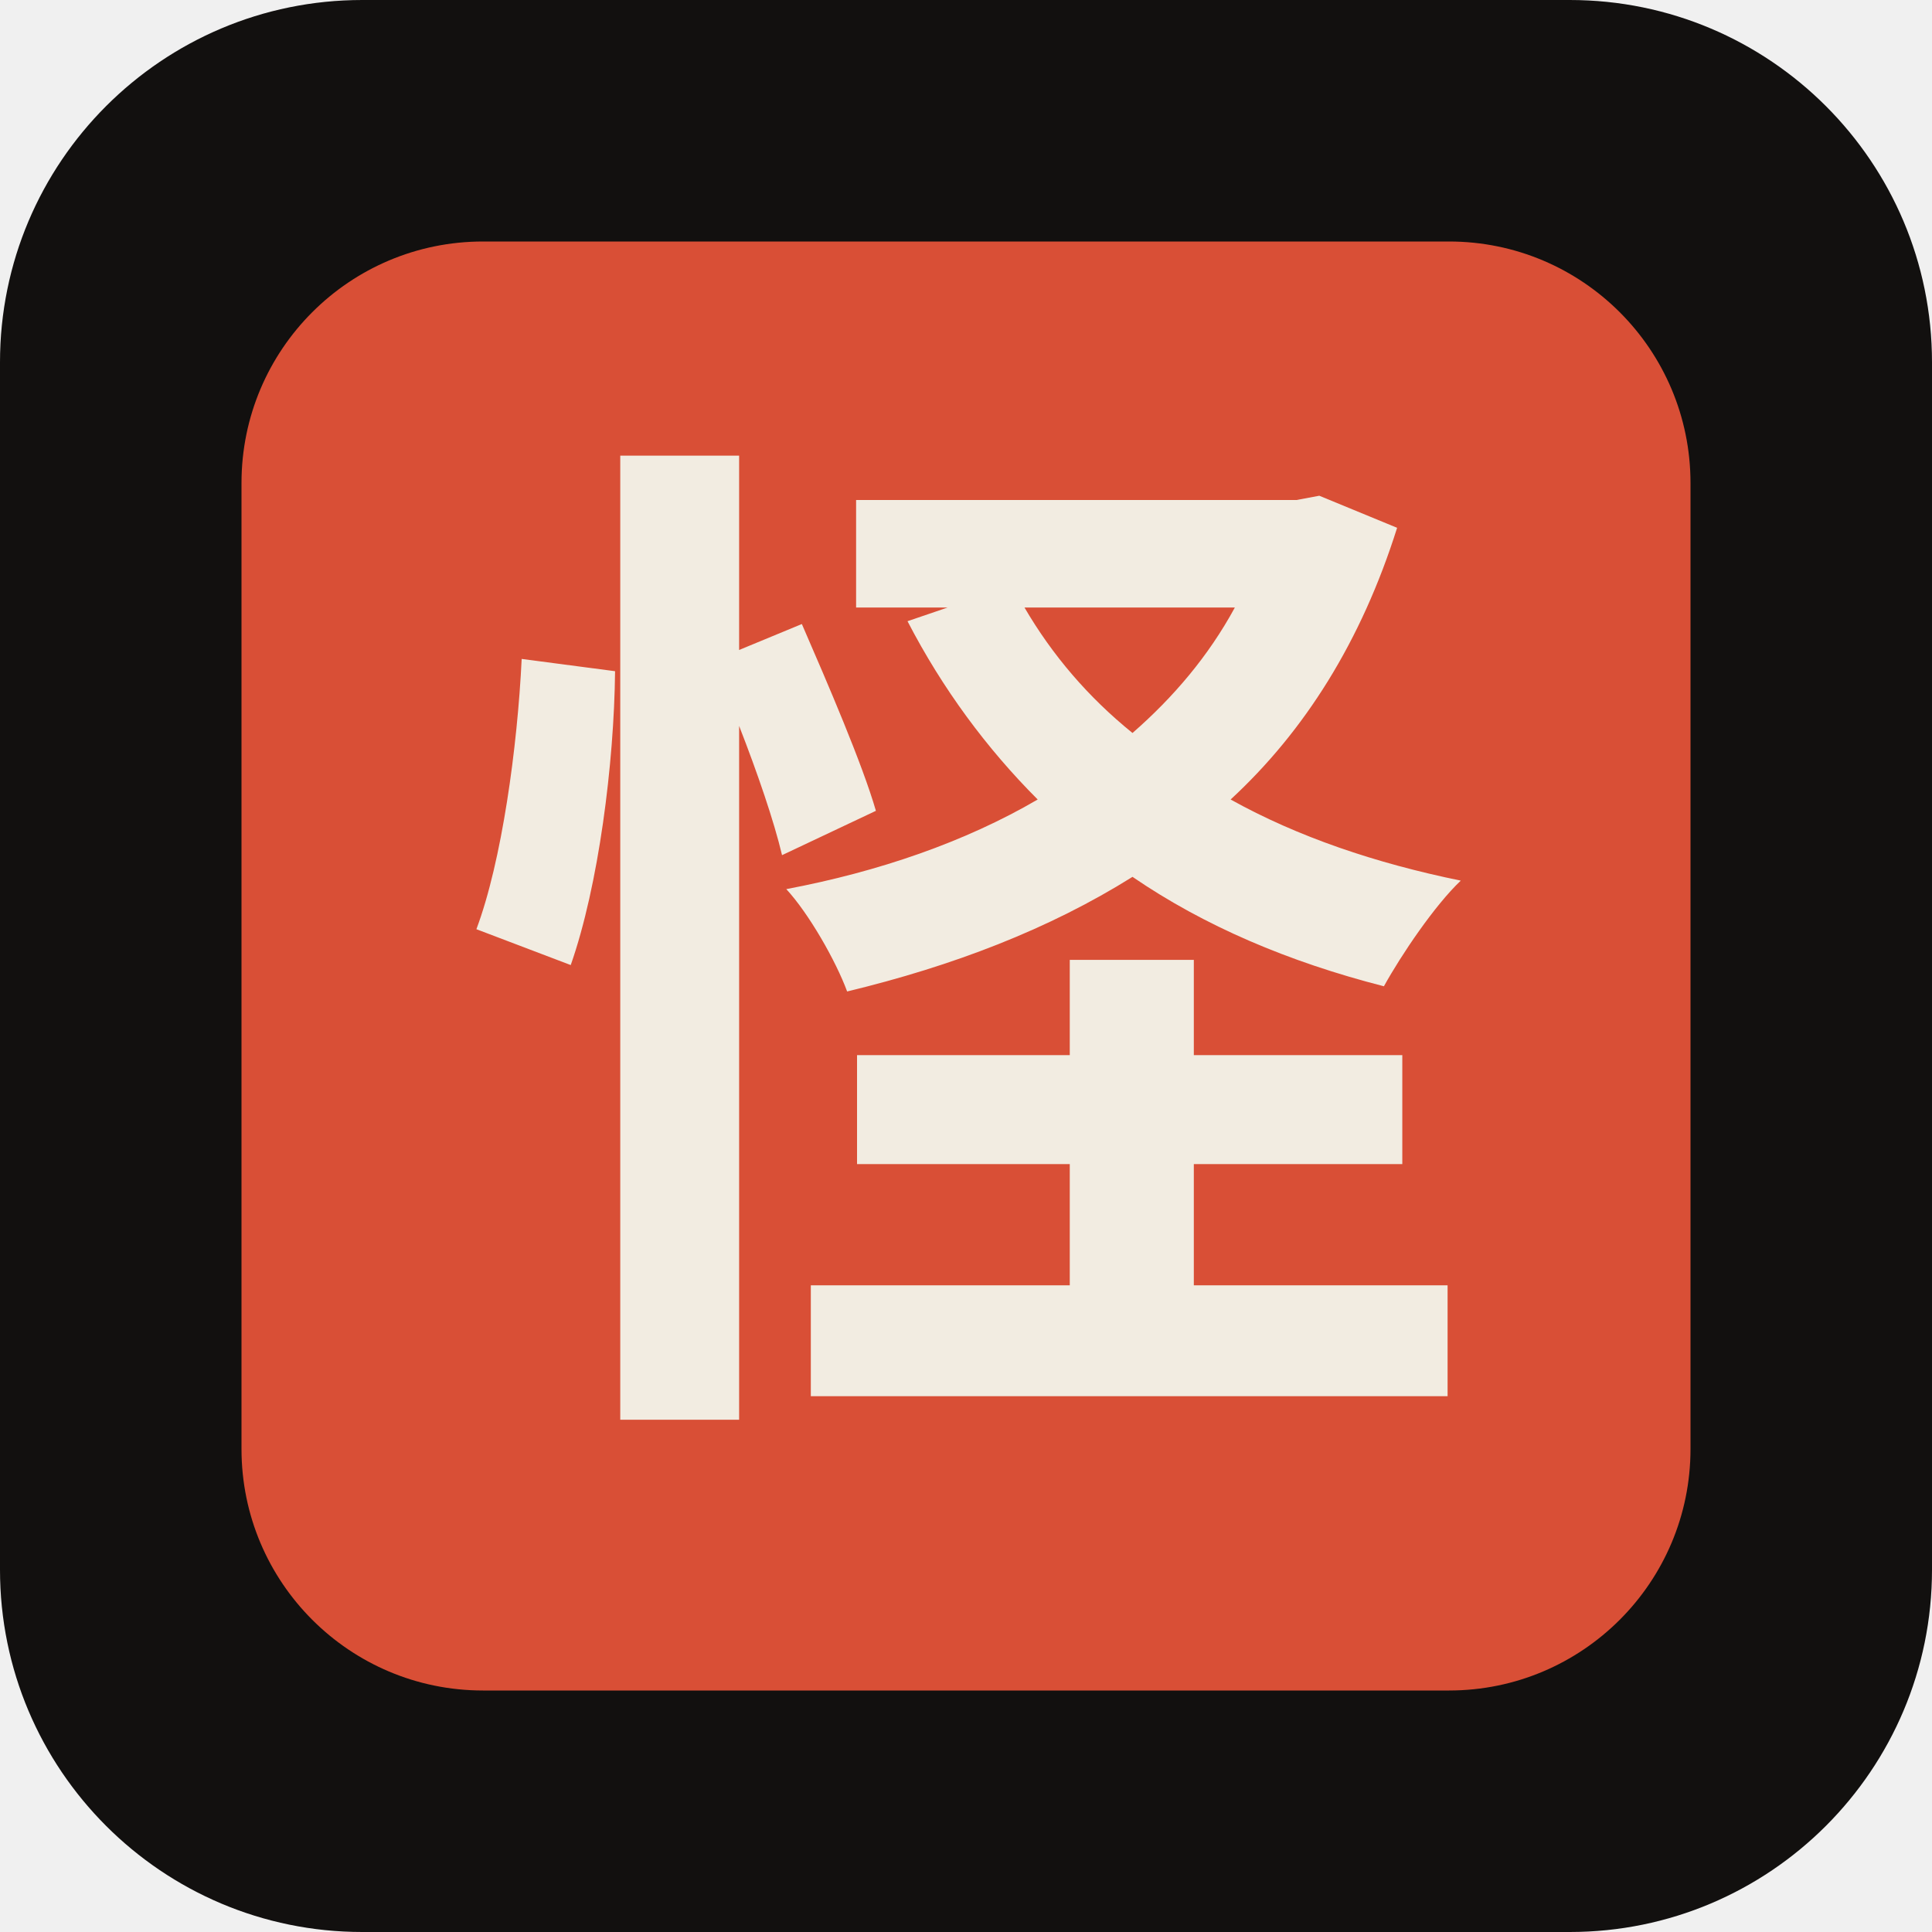
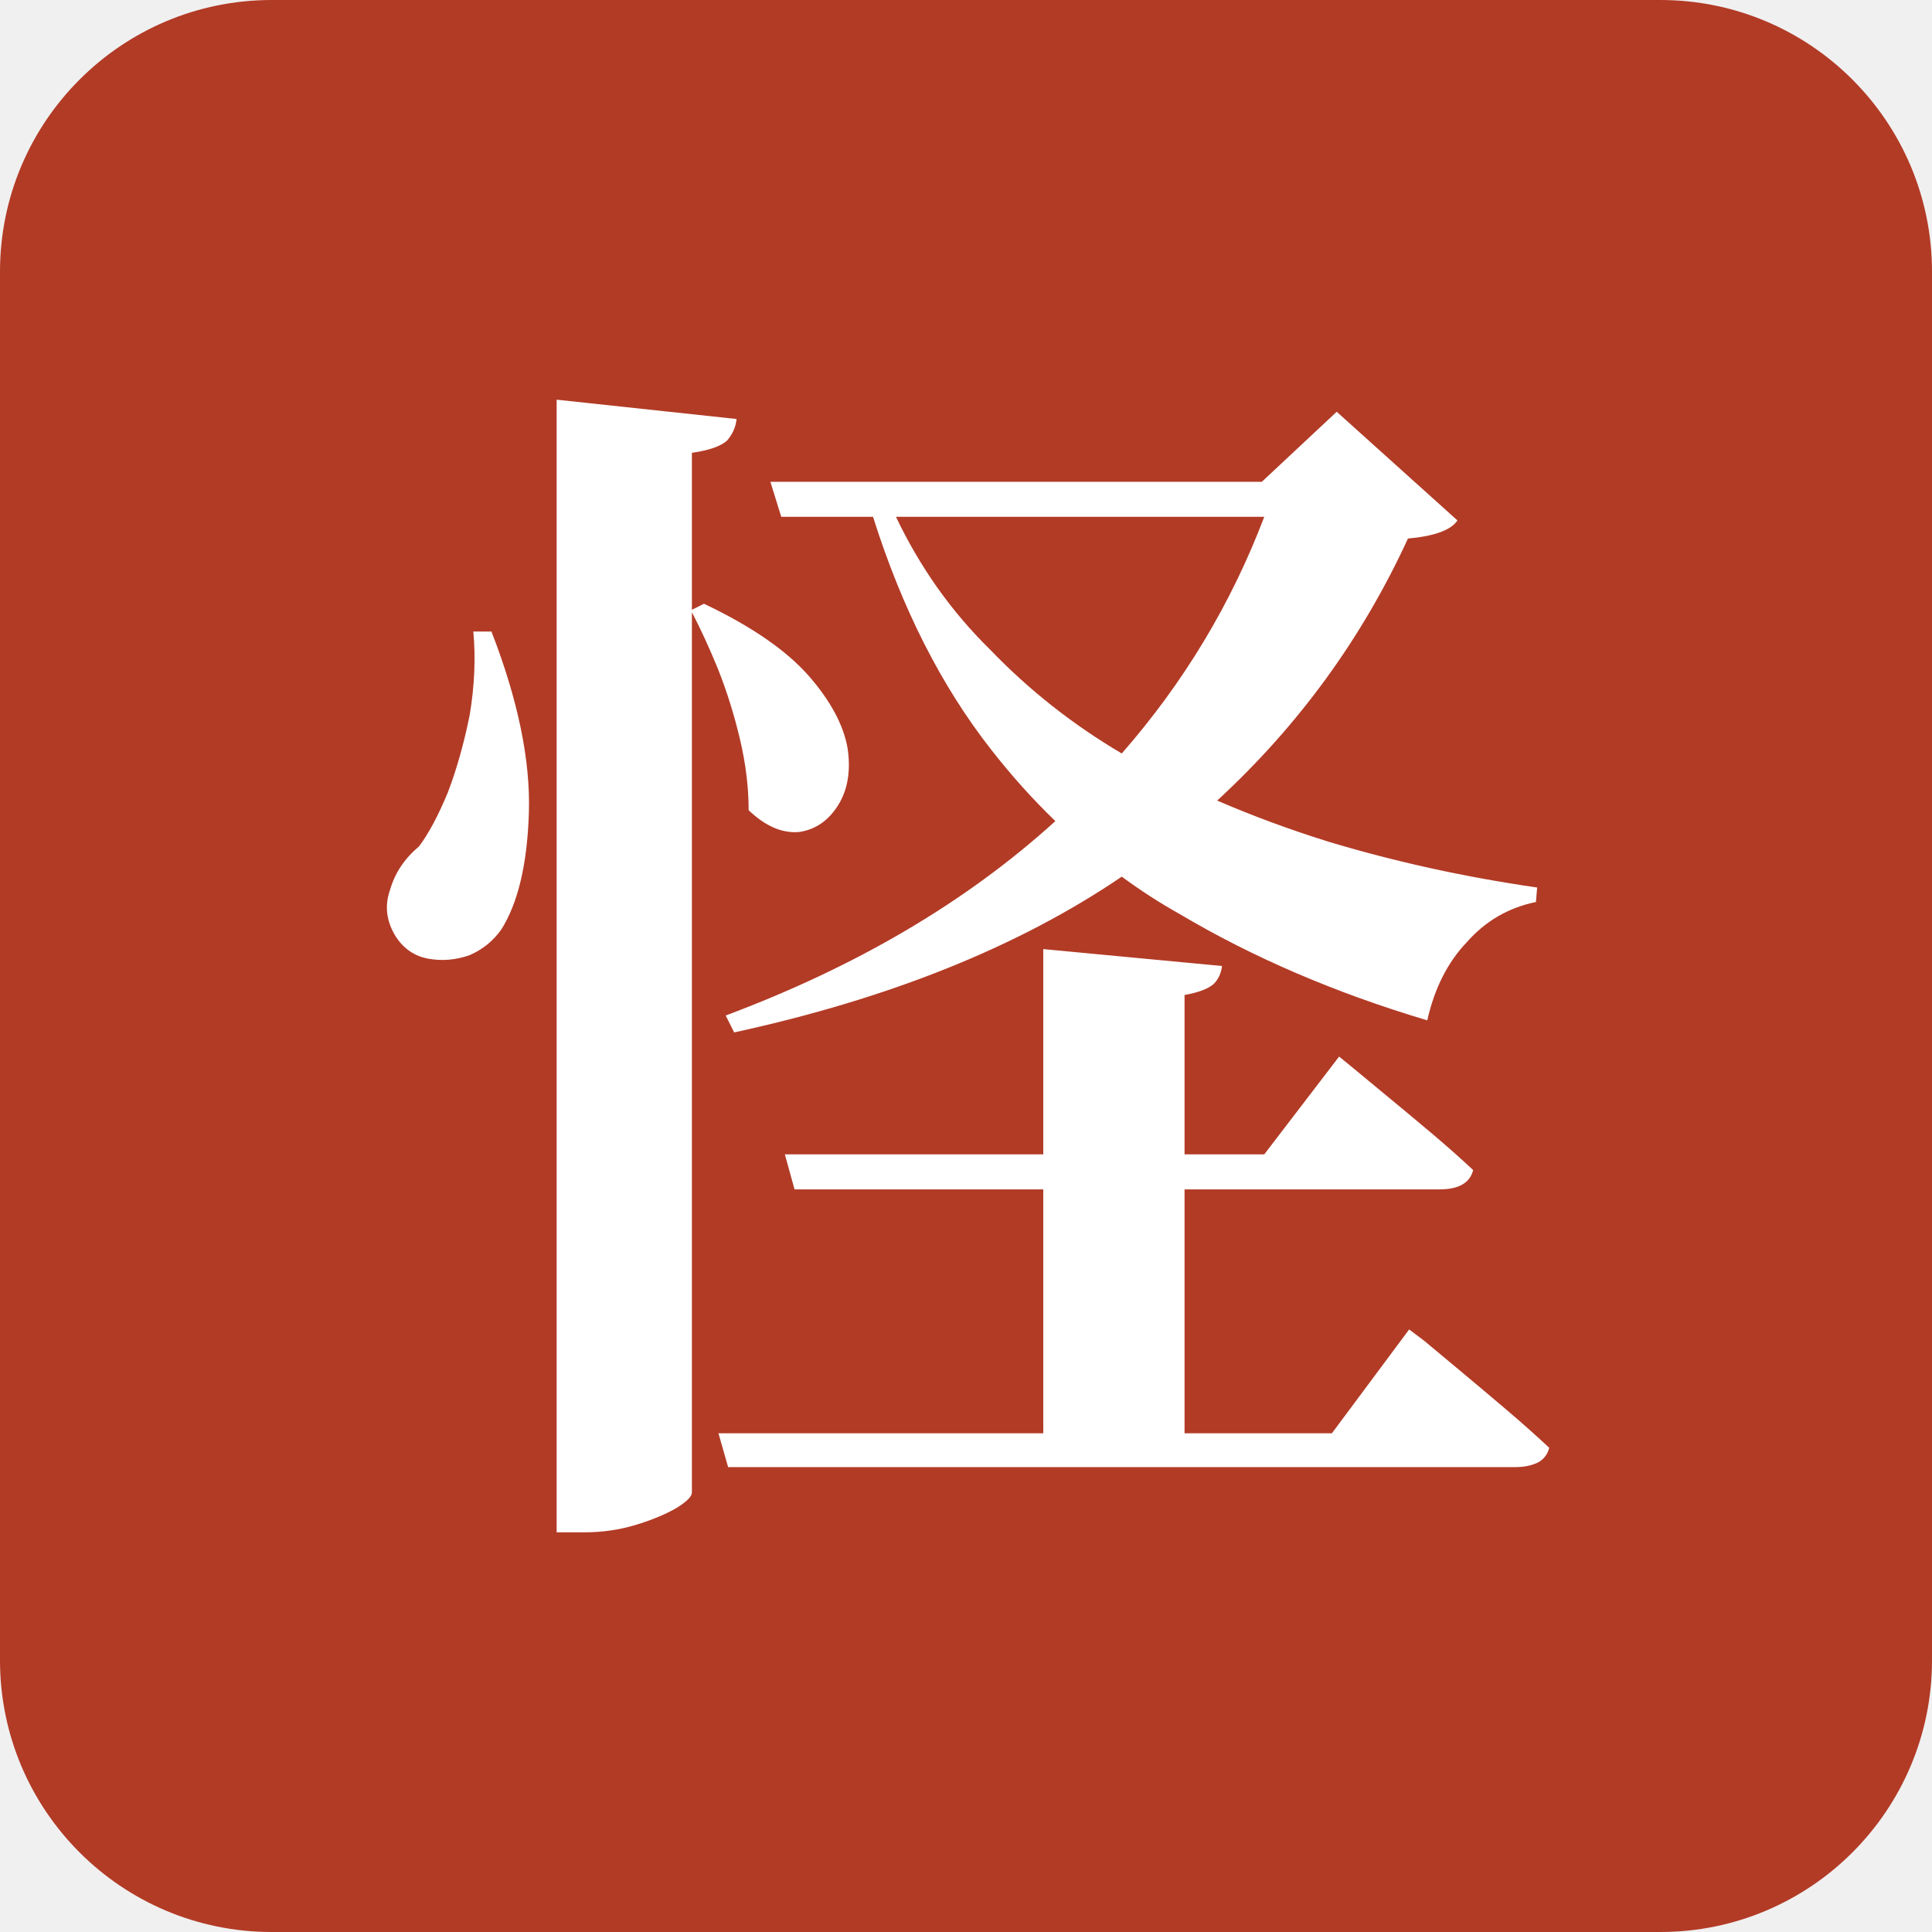
- <svg xmlns="http://www.w3.org/2000/svg" viewBox="0 0 64 64">
-   <rect width="64" height="64" rx="12" fill="#12100f" />
-   <rect x="8" y="8" width="48" height="48" rx="8" fill="#d94f36" />
-   <text x="32" y="44" text-anchor="middle" font-family="serif" font-size="34" font-weight="700" fill="#f2ece1">怪</text>
+ <svg xmlns="http://www.w3.org/2000/svg" viewBox="0 0 64 64" width="64" height="64">
+   <rect width="64" height="64" rx="9" fill="#b23b26" />
+   <path transform="translate(12 12) scale(0.04)" fill="#ffffff" d="m338 99l407 0l62-58l100 90q-8 12-41 15q-57 124-158 217q44 19 92 34q83 25 173 38l-1 12q-34 7-57 33q-24 25-33 65q-114-34-205-88q-25-14-48-31q-128 87-321 129l-7-14q163-61 273-161q-28-27-53-59q-62-79-98-193l-76 0l-9-29zm-65 106l10-5q59 28 87 60q27 31 32 60q4 28-8 47q-12 19-32 22q-21 2-42-18q0-28-7-58q-7-30-18-58q-11-27-22-48l0 729q0 5-13 13q-14 8-34 14q-20 6-42 6l-23 0l0-938l149 16q-1 10-8 18q-8 7-29 10l0 130zm291 281l148 14q-1 9-7 15q-7 6-24 9l0 132l66 0l62-81l11 9q11 9 29 24q17 14 36 30q19 16 35 31q-4 16-28 16l-211 0l0 202l122 0l64-86l12 9q12 10 30 25q18 15 38 32q20 17 36 32q-2 8-9 12q-8 4-19 4l-652 0l-8-28l269 0l0-202l-206 0l-8-29l214 0l0-170zm65-162q77-88 118-196l-305 0q30 63 78 110q48 50 109 86zm-537-101l15 0q33 85 31 150q-2 64-23 97q-10 14-26 21q-17 6-34 3q-17-3-27-18q-12-19-5-39q6-21 24-36q12-16 24-45q11-29 18-64q6-36 3-69z" />
</svg>
